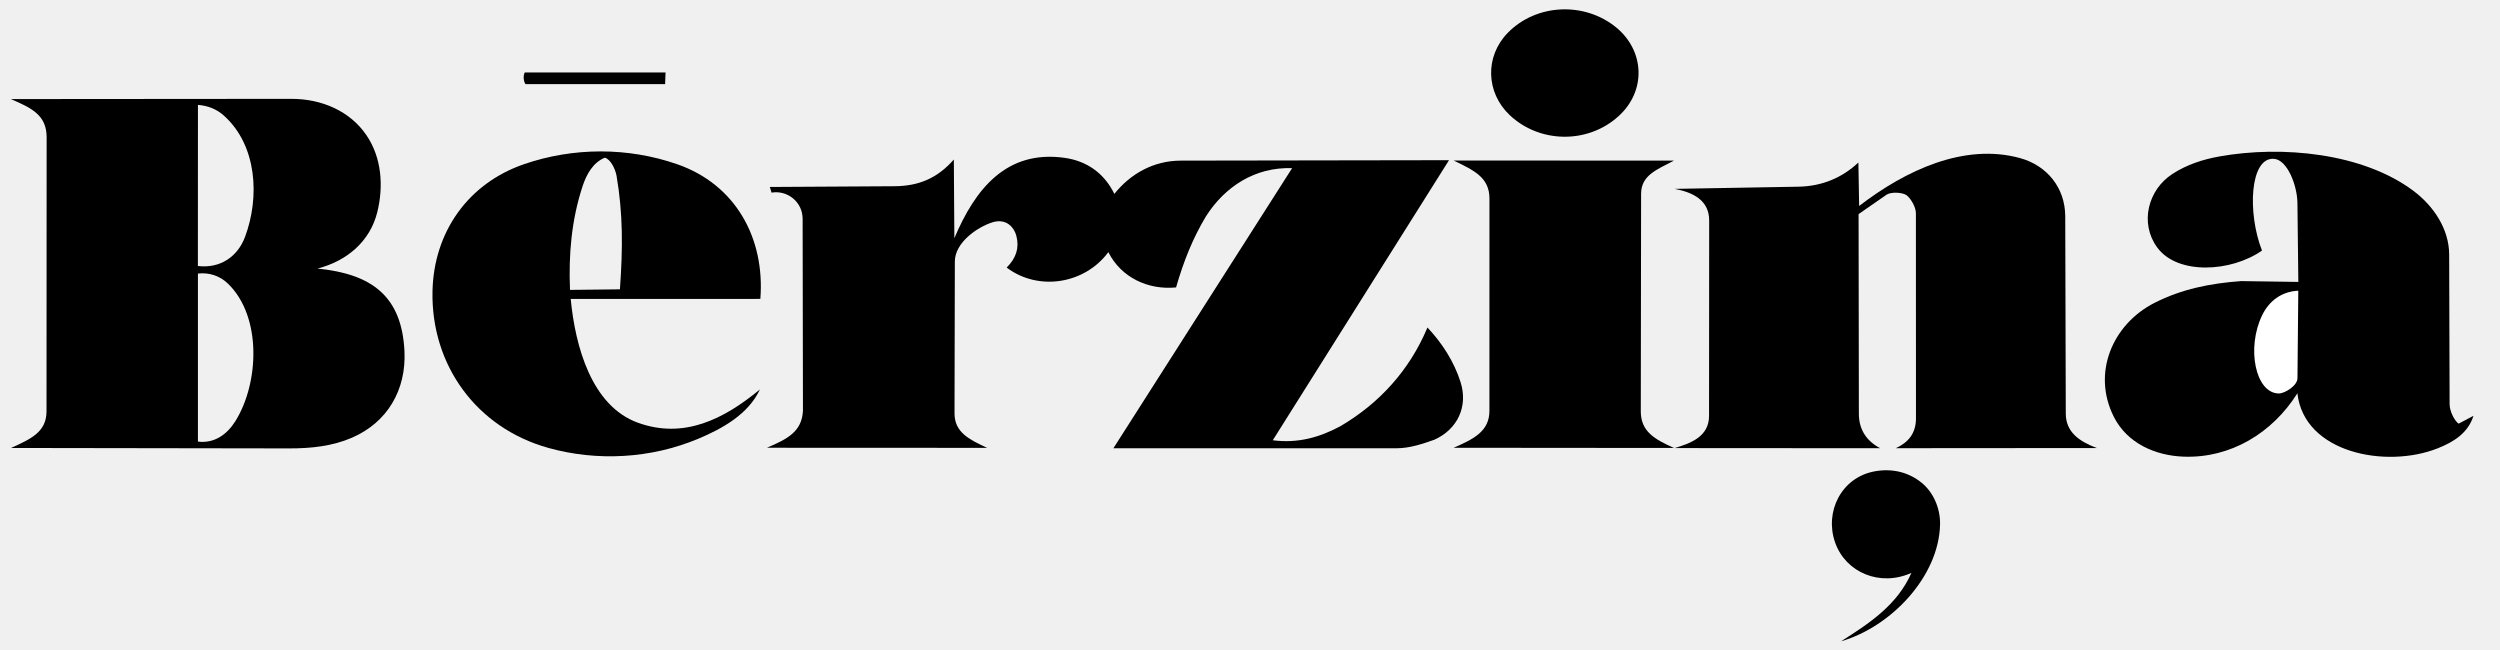
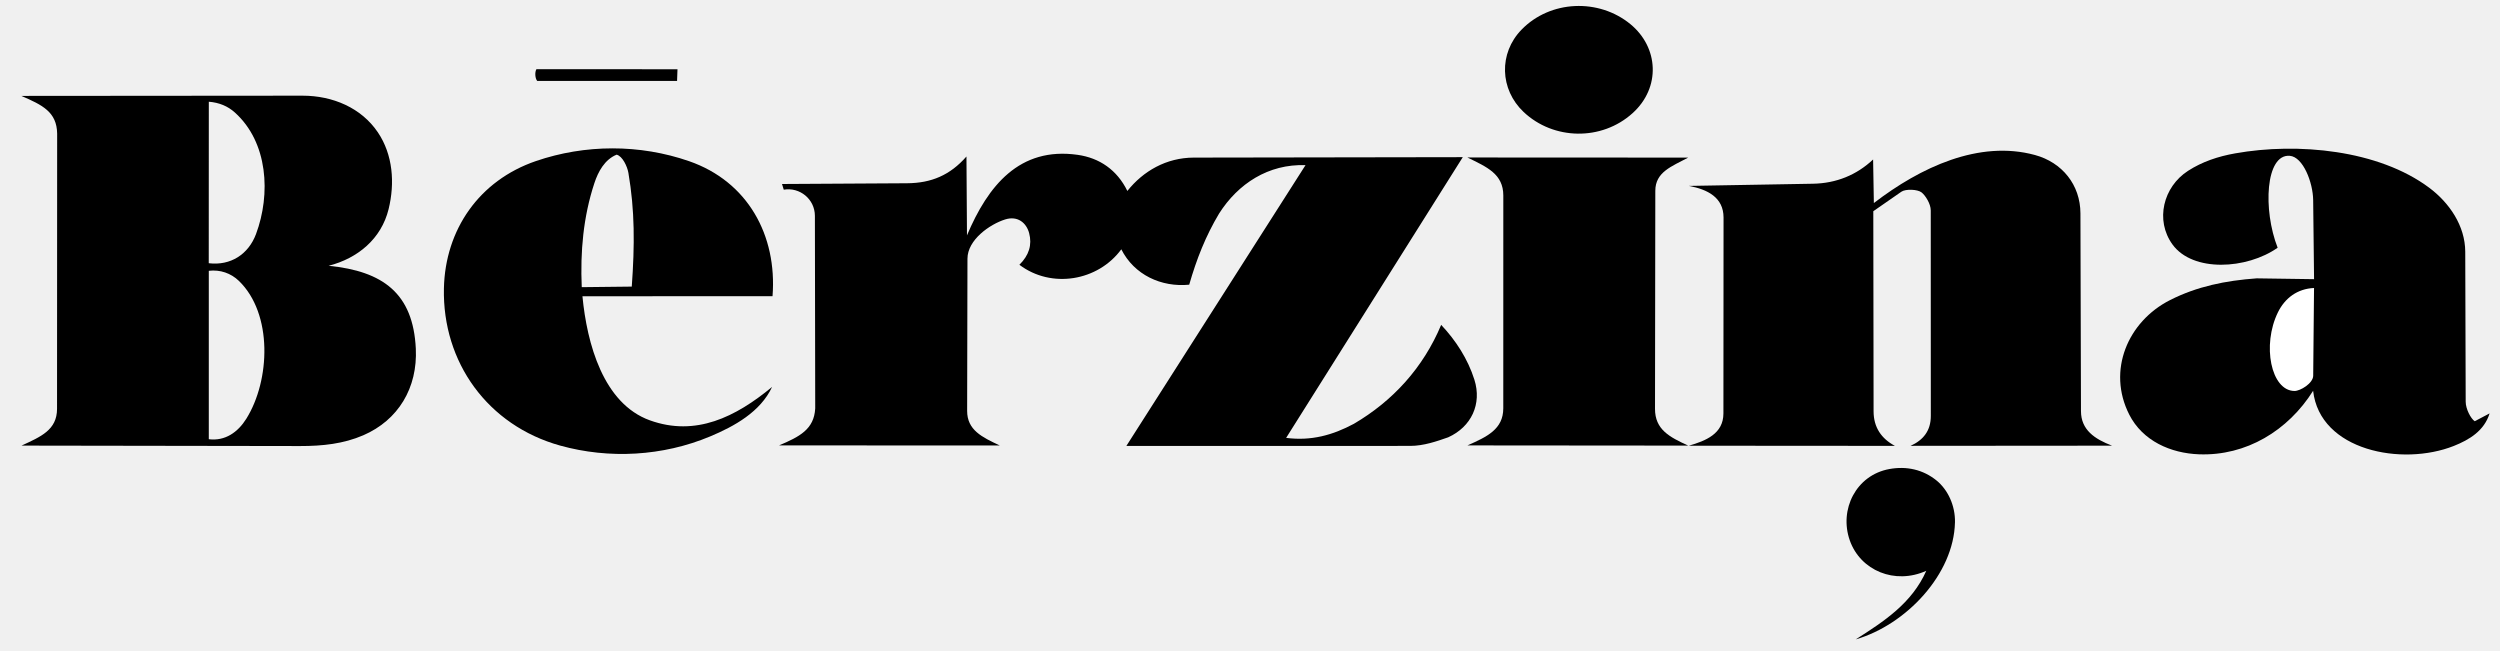
- <svg xmlns="http://www.w3.org/2000/svg" id="Layer_1" version="1.1" viewBox="0 0 1540.23 400">
+ <svg xmlns="http://www.w3.org/2000/svg" id="Layer_1" version="1.1" viewBox="0 0 1536.67 400">
  <defs>
    <style>
      .st0 {
        fill: #fff;
      }
    </style>
  </defs>
-   <path d="M1195.25,323.23c-.72,31.8-29.94,62.85-61,71.88,17.44-11.11,34.54-22.21,43.37-42.17-19.3,8.73-40.51-.15-47.02-18.71-6.67-18.99,3.89-40.11,24.34-43.84,10.57-1.93,20.74.33,29.02,7.07,6.84,5.57,11.54,15.3,11.3,25.77h-.01Z" />
-   <path d="M409.78,51.82l-85.96.03c-1.35-1.53-1.57-5.45-.5-7.22l86.71.02-.26,7.16h.01Z" />
+   <path d="M1201.65,321.14c-.72,31.8-29.94,62.85-61,71.88,17.44-11.11,34.54-22.21,43.37-42.17-19.3,8.73-40.51-.15-47.02-18.71-6.67-18.99,3.89-40.11,24.34-43.84,10.57-1.93,20.74.33,29.02,7.07,6.84,5.57,11.54,15.3,11.3,25.77h-.01Z" />
+   <path d="M416.18,49.73l-85.96.03c-1.35-1.53-1.57-5.45-.5-7.22l86.71.02-.26,7.16h.01Z" />
  <g>
-     <path d="M249.19,216.4c1.15,24.09-10.75,43.9-32.26,53.23-12.14,5.26-25.06,6.65-38.89,6.63l-171.22-.27c11.83-5.46,21.83-9.58,21.84-22.62l.07-169.16c-.21-13.35-9.12-17.59-22.02-23.17l172.8-.14c18.66-.02,36.18,7.5,46.32,22.49,9.34,13.8,10.55,31.29,6.63,47.25-4.48,18.26-18.96,30.24-36.86,34.82,33.41,3.32,51.96,16.95,53.59,50.95h0ZM138,71.27c-4.4-3.95-9.7-6.15-16.05-6.65l-.04,99.26c13.45,1.64,24.41-5.48,29.06-17.94,9.13-24.47,7.43-56.32-12.98-74.67h0ZM140.46,174.76c-4.95-4.78-11.53-7.03-18.52-6.22v103.52c10.02,1.25,17.86-4.25,23.07-12.59,14.73-23.6,16.33-64.52-4.55-84.71h0Z" />
-     <path d="M997.13,71.62c-19.1,17.29-48.73,16.59-67.02-.71-14.66-13.86-15.4-36.06-1.27-50.59,17.72-18.22,47.53-19.35,66.95-3.36,17.4,14.32,18.66,38.99,1.34,54.66Z" />
-     <path d="M620.21,164.82c5.92-5.84,7.86-12.26,5.97-19.43-1.65-6.24-6.99-10.85-14.73-8.42-9.49,2.98-23.16,12.55-23.18,24.13l-.2,93.51c-.02,11.83,9.14,16.19,20.09,21.31l-135.69-.06c12.6-5.35,21.54-9.88,22.22-22.76l-.2-118.33c-.02-10.31-9.34-17.77-19.14-16.09l-1.07-3.49,76.85-.46c14.87-.09,26.42-4.92,36.52-16.45l.32,48.49c12.88-30.56,32.28-54.55,67.96-49.52,13.47,1.9,24.27,9.26,30.62,22.21,9.73-12.22,23.99-20.47,40.84-20.5l165.34-.27-108.58,172.55c15.36,2.01,28.69-1.7,41.65-8.66,23.86-13.98,42.58-34.38,53.64-60.8,9.02,9.56,16.4,20.99,20.41,33.66,4.75,15-1.9,29.03-16.07,35.44-7.04,2.48-15.13,5.29-23.34,5.29l-174.5.02,110.12-172.59c-22.85-.8-41.48,11.43-53.11,29.73-8.23,13.74-13.85,27.97-18.38,43.75-17.14,1.68-33.82-6.03-41.74-21.75-14.31,19.5-42.92,24.42-62.66,9.5h.04Z" />
-     <path d="M1145.06,131.92l.17,122.99c.01,9.85,4.78,16.79,13.12,21.24l-126.7-.09c10.36-3,21.27-7.29,21.28-19.84l.08-120.42c0-12.35-9.84-17.31-21.35-19.44l76.33-1.34c14.32-.25,26.84-5.38,36.95-14.9l.46,26.78c28.63-22,64.7-38.89,99.03-29.53,16.63,4.53,27.9,18.23,27.95,35.9l.33,121.55c.03,11.45,8.33,17.11,19.11,21.21l-123.84.1c7.85-3.58,12.44-9.3,12.43-18.41l-.04-126.31c0-4.01-3.28-9.21-5.67-11.07-2.47-1.92-9.78-2.21-12.39-.4l-17.26,11.98h.01Z" />
-     <path d="M393.05,260.45c28.17,10.17,52.75-2.03,75.13-20.53-7.14,15.32-23.16,24.18-38.05,30.42-29.13,12.2-62.12,14-92.17,5.65-44.52-12.37-72.49-51.21-71.5-96.65.79-36.11,21.68-66.3,56.53-78.24,30.23-10.36,63.76-10.5,94.2.07,35.94,12.47,54.18,45.48,51.26,82.98l-116.84.04c2.78,29.07,12.77,65.92,41.45,76.27h-.01ZM381.93,178.24c1.84-25.6,1.88-46.77-2.07-69.89-.68-3.99-3.64-10.3-7.24-11.19-7.35,2.99-11.35,10.44-13.66,17.45-6.88,20.87-8.71,42.23-7.78,63.99l30.76-.35h-.01Z" />
-     <path d="M1031.31,275.99l-135.74-.12c12.05-5.3,22.05-9.95,22.05-22.81l.02-130.75c0-13.31-10.1-17.56-22.08-23.42l135.72.07c-10.19,5.46-20.2,8.85-20.21,20.42l-.19,134c-.02,12.71,8.85,17.34,20.42,22.61h.01Z" />
+     <path d="M255.59,214.31c1.15,24.09-10.75,43.9-32.26,53.23-12.14,5.26-25.06,6.65-38.89,6.63l-171.22-.27c11.83-5.46,21.83-9.58,21.84-22.62l.07-169.16c-.21-13.35-9.12-17.59-22.02-23.17l172.8-.14c18.66-.02,36.18,7.5,46.32,22.49,9.34,13.8,10.55,31.29,6.63,47.25-4.48,18.26-18.96,30.24-36.86,34.82,33.41,3.32,51.96,16.95,53.59,50.95h0ZM144.4,69.18c-4.4-3.95-9.7-6.15-16.05-6.65l-.04,99.26c13.45,1.64,24.41-5.48,29.06-17.94,9.13-24.47,7.43-56.32-12.98-74.67h0ZM146.86,172.67c-4.95-4.78-11.53-7.03-18.52-6.22v103.52c10.02,1.25,17.86-4.25,23.07-12.59,14.73-23.6,16.33-64.52-4.55-84.71h0Z" />
+     <path d="M1003.53,69.53c-19.1,17.29-48.73,16.59-67.02-.71-14.66-13.86-15.4-36.06-1.27-50.59C952.96,0,982.77-1.12,1002.19,14.87c17.4,14.32,18.66,38.99,1.34,54.66Z" />
+     <path d="M626.61,162.73c5.92-5.84,7.86-12.26,5.97-19.43-1.65-6.24-6.99-10.85-14.73-8.42-9.49,2.98-23.16,12.55-23.18,24.13l-.2,93.51c-.02,11.83,9.14,16.19,20.09,21.31l-135.69-.06c12.6-5.35,21.54-9.88,22.22-22.76l-.2-118.33c-.02-10.31-9.34-17.77-19.14-16.09l-1.07-3.49,76.85-.46c14.87-.09,26.42-4.92,36.52-16.45l.32,48.49c12.88-30.56,32.28-54.55,67.96-49.52,13.47,1.9,24.27,9.26,30.62,22.21,9.73-12.22,23.99-20.47,40.84-20.5l165.34-.27-108.58,172.55c15.36,2.01,28.69-1.7,41.65-8.66,23.86-13.98,42.58-34.38,53.64-60.8,9.02,9.56,16.4,20.99,20.41,33.66,4.75,15-1.9,29.03-16.07,35.44-7.04,2.48-15.13,5.29-23.34,5.29l-174.5.02,110.12-172.59c-22.85-.8-41.48,11.43-53.11,29.73-8.23,13.74-13.85,27.97-18.38,43.75-17.14,1.68-33.82-6.03-41.74-21.75-14.31,19.5-42.92,24.42-62.66,9.5h.04,0Z" />
+     <path d="M1151.46,129.83l.17,122.99c.01,9.85,4.78,16.79,13.12,21.24l-126.7-.09c10.36-3,21.27-7.29,21.28-19.84l.08-120.42c0-12.35-9.84-17.31-21.35-19.44l76.33-1.34c14.32-.25,26.84-5.38,36.95-14.9l.46,26.78c28.63-22,64.7-38.89,99.03-29.53,16.63,4.53,27.9,18.23,27.95,35.9l.33,121.55c.03,11.45,8.33,17.11,19.11,21.21l-123.84.1c7.85-3.58,12.44-9.3,12.43-18.41l-.04-126.31c0-4.01-3.28-9.21-5.67-11.07-2.47-1.92-9.78-2.21-12.39-.4l-17.26,11.98h.01Z" />
+     <path d="M399.45,258.36c28.17,10.17,52.75-2.03,75.13-20.53-7.14,15.32-23.16,24.18-38.05,30.42-29.13,12.2-62.12,14-92.17,5.65-44.52-12.37-72.49-51.21-71.5-96.65.79-36.11,21.68-66.3,56.53-78.24,30.23-10.36,63.76-10.5,94.2.07,35.94,12.47,54.18,45.48,51.26,82.98l-116.84.04c2.78,29.07,12.77,65.92,41.45,76.27h-.01ZM388.33,176.15c1.84-25.6,1.88-46.77-2.07-69.89-.68-3.99-3.64-10.3-7.24-11.19-7.35,2.99-11.35,10.44-13.66,17.45-6.88,20.87-8.71,42.23-7.78,63.99l30.76-.35h-.01Z" />
+     <path d="M1037.71,273.9l-135.74-.12c12.05-5.3,22.05-9.95,22.05-22.81l.02-130.75c0-13.31-10.1-17.56-22.08-23.42l135.72.07c-10.19,5.46-20.2,8.85-20.21,20.42l-.19,134c-.02,12.71,8.85,17.34,20.42,22.61h.01Z" />
    <g>
-       <path d="M1302.36,256.88c-13.72-27.04-.86-57.14,25.01-70.29,16.74-8.51,34.28-12.02,53.35-13.41l35.26.51-.55-48.6c-.12-10.76-6.16-26.57-14.39-27.23-14.93-1.2-16.57,33.19-7.45,56.5-18.97,13.34-52.14,15.22-64.63-2-10.8-14.89-5.7-35.46,9.6-45.29,8.76-5.63,18.43-8.84,28.93-10.71,38.35-6.83,88.06-2.19,119.29,21.14,12.3,9.19,22.08,23.33,22.13,39.32l.27,92.18c.01,4.44,3.1,10.37,5.56,12.01l9.14-4.82c-3.31,10.65-12.33,16.17-22.01,20.01-31.8,12.62-82.33,2.93-86.47-33.9-15.39,24.47-41.14,40.13-70.16,39.04-17.29-.65-34.61-8.14-42.89-24.46h0Z" />
-       <path class="st0" d="M1415.46,232.97c-.04,4.74-7.97,9.49-11.55,9.44-14.4-.18-20.04-28.15-10.15-48.33,4.3-8.77,11.96-14.52,22.2-14.97l-.51,53.86h.01Z" />
+       <path d="M1308.76,254.79c-13.72-27.04-.86-57.14,25.01-70.29,16.74-8.51,34.28-12.02,53.35-13.41l35.26.51-.55-48.6c-.12-10.76-6.16-26.57-14.39-27.23-14.93-1.2-16.57,33.19-7.45,56.5-18.97,13.34-52.14,15.22-64.63-2-10.8-14.89-5.7-35.46,9.6-45.29,8.76-5.63,18.43-8.84,28.93-10.71,38.35-6.83,88.06-2.19,119.29,21.14,12.3,9.19,22.08,23.33,22.13,39.32l.27,92.18c.01,4.44,3.1,10.37,5.56,12.01l9.14-4.82c-3.31,10.65-12.33,16.17-22.01,20.01-31.8,12.62-82.33,2.93-86.47-33.9-15.39,24.47-41.14,40.13-70.16,39.04-17.29-.65-34.61-8.14-42.89-24.46h0Z" />
+       <path class="st0" d="M1421.86,230.88c-.04,4.74-7.97,9.49-11.55,9.44-14.4-.18-20.04-28.15-10.15-48.33,4.3-8.77,11.96-14.52,22.2-14.97l-.51,53.86h.01Z" />
    </g>
  </g>
</svg>
